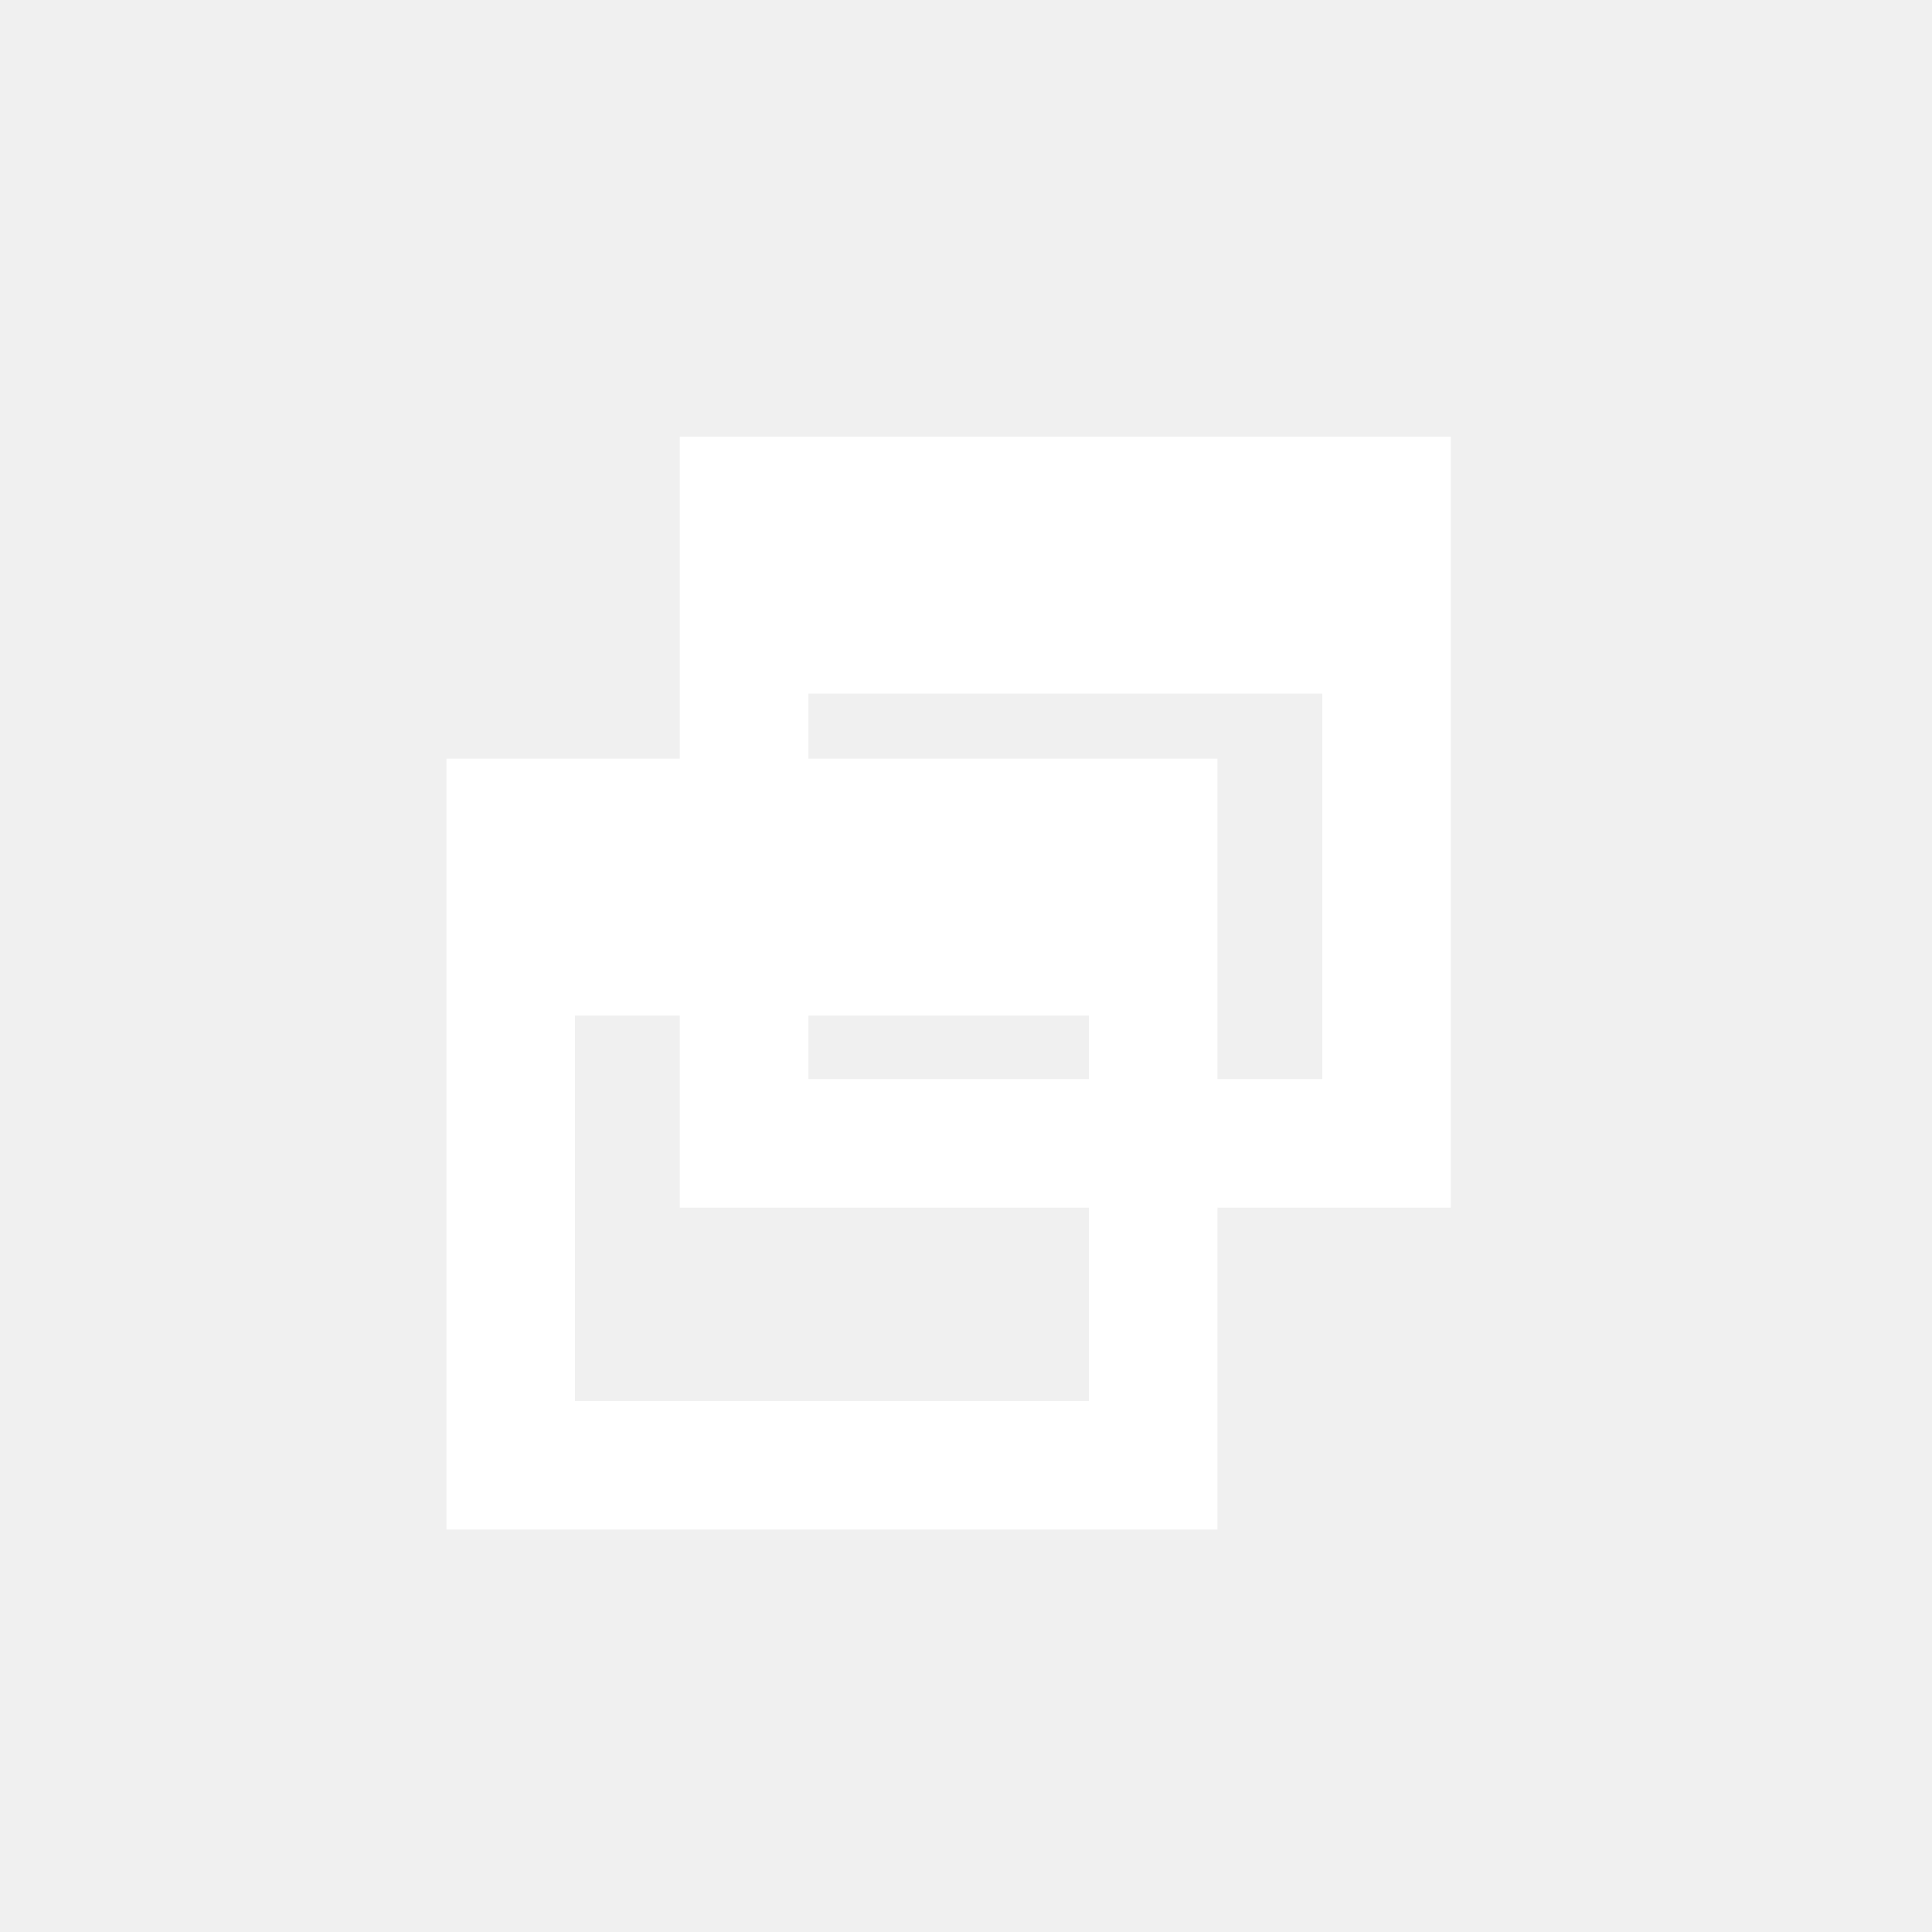
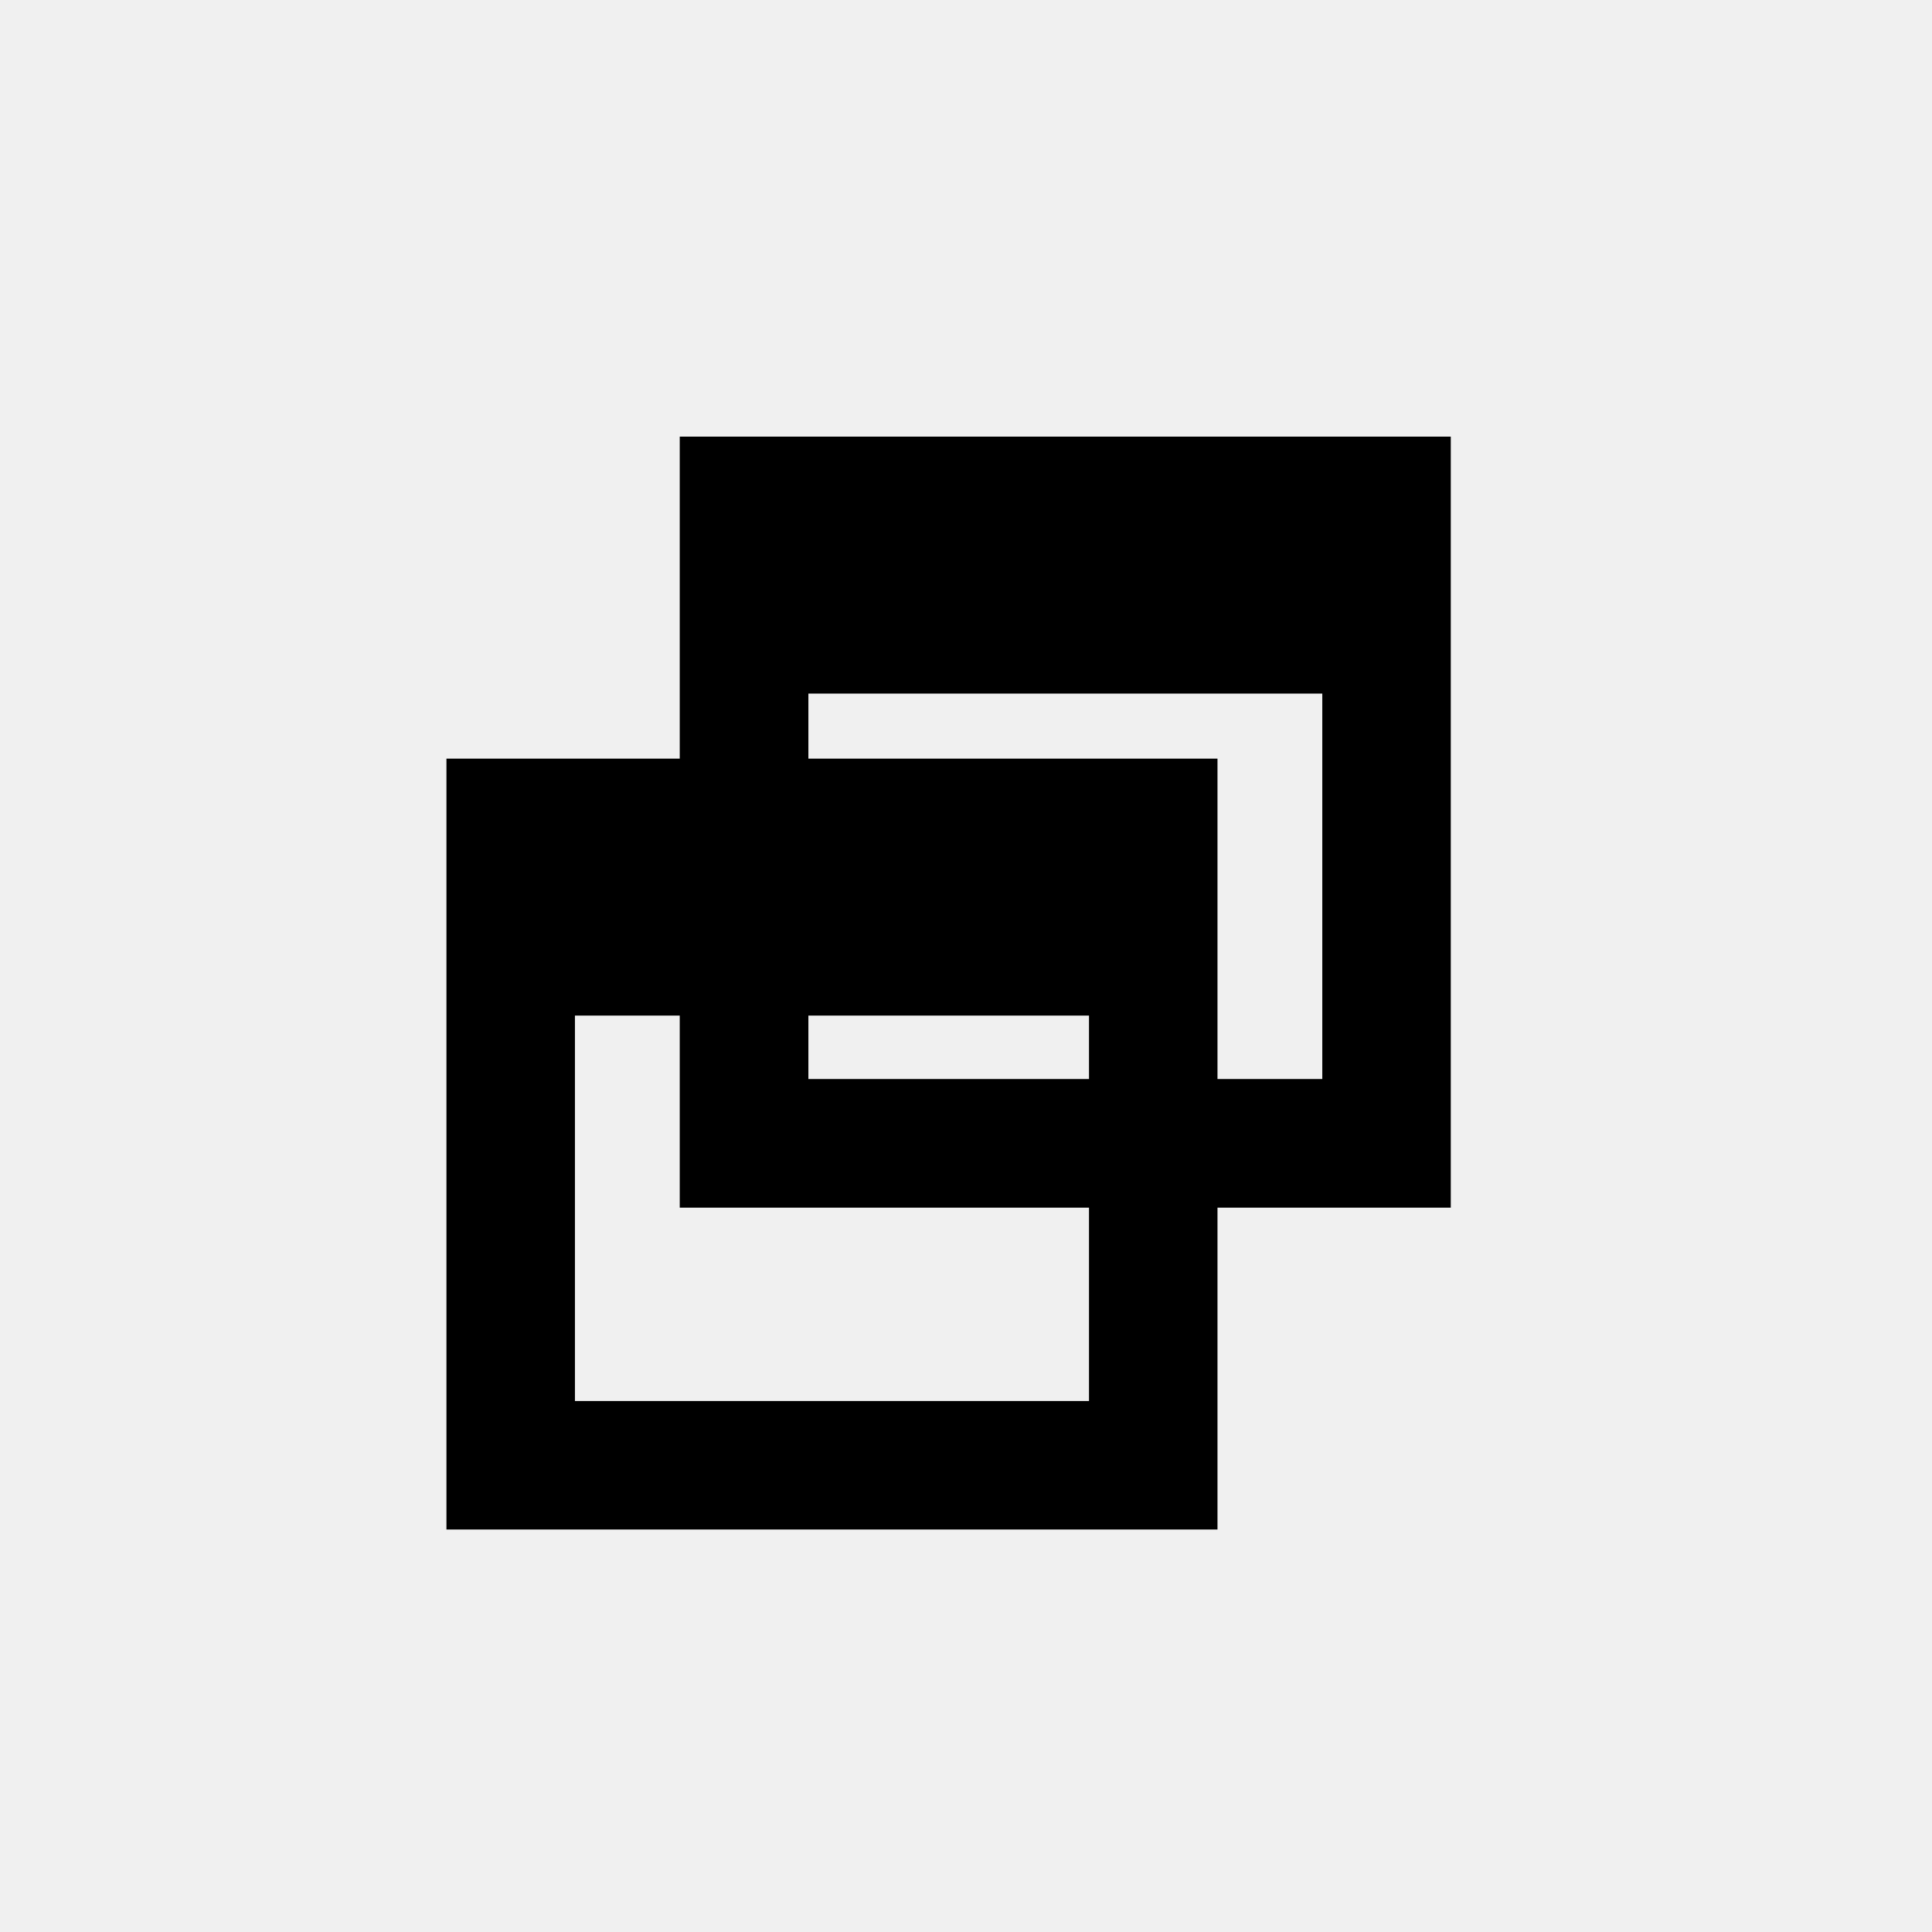
<svg xmlns="http://www.w3.org/2000/svg" version="1.1" width="100%" height="100%" viewBox="0 0 12 12" id="Calque_1" xml:space="preserve">
  <defs id="defs9" />
  <style type="text/css" id="style3" />
-   <path d="M 7.562,6.308 V 8.702 9.5 H 6.764 3.571 2.773 V 8.702 6.308 h 0 V 4.712 h 4.789 l 0,1.596 0,0 z M 3.571,8.702 H 6.764 V 6.308 H 3.571 v 2.394 z" id="path5" style="fill:#ffffff;fill-rule:evenodd" />
-   <path d="M 9.011,4.308 V 6.702 7.501 H 8.213 5.021 4.222 V 6.702 4.308 h 0 V 2.712 h 4.789 l 0,1.596 0,0 z M 5.021,6.702 H 8.213 V 4.308 H 5.021 v 2.394 z" id="path5-7" style="fill:#ffffff;fill-rule:evenodd" />
+   <path d="M 7.562,6.308 V 8.702 9.5 H 6.764 3.571 2.773 V 8.702 6.308 h 0 V 4.712 h 4.789 l 0,1.596 0,0 z M 3.571,8.702 H 6.764 V 6.308 H 3.571 v 2.394 z" id="path5" style="fill:{%color.white%};fill-rule:evenodd" />
+   <path d="M 9.011,4.308 V 6.702 7.501 H 8.213 5.021 4.222 V 6.702 4.308 h 0 V 2.712 h 4.789 l 0,1.596 0,0 z M 5.021,6.702 H 8.213 V 4.308 H 5.021 v 2.394 z" id="path5-7" style="fill:{%color.white%};fill-rule:evenodd" />
  <style type="text/css" id="style3009" />
</svg>
